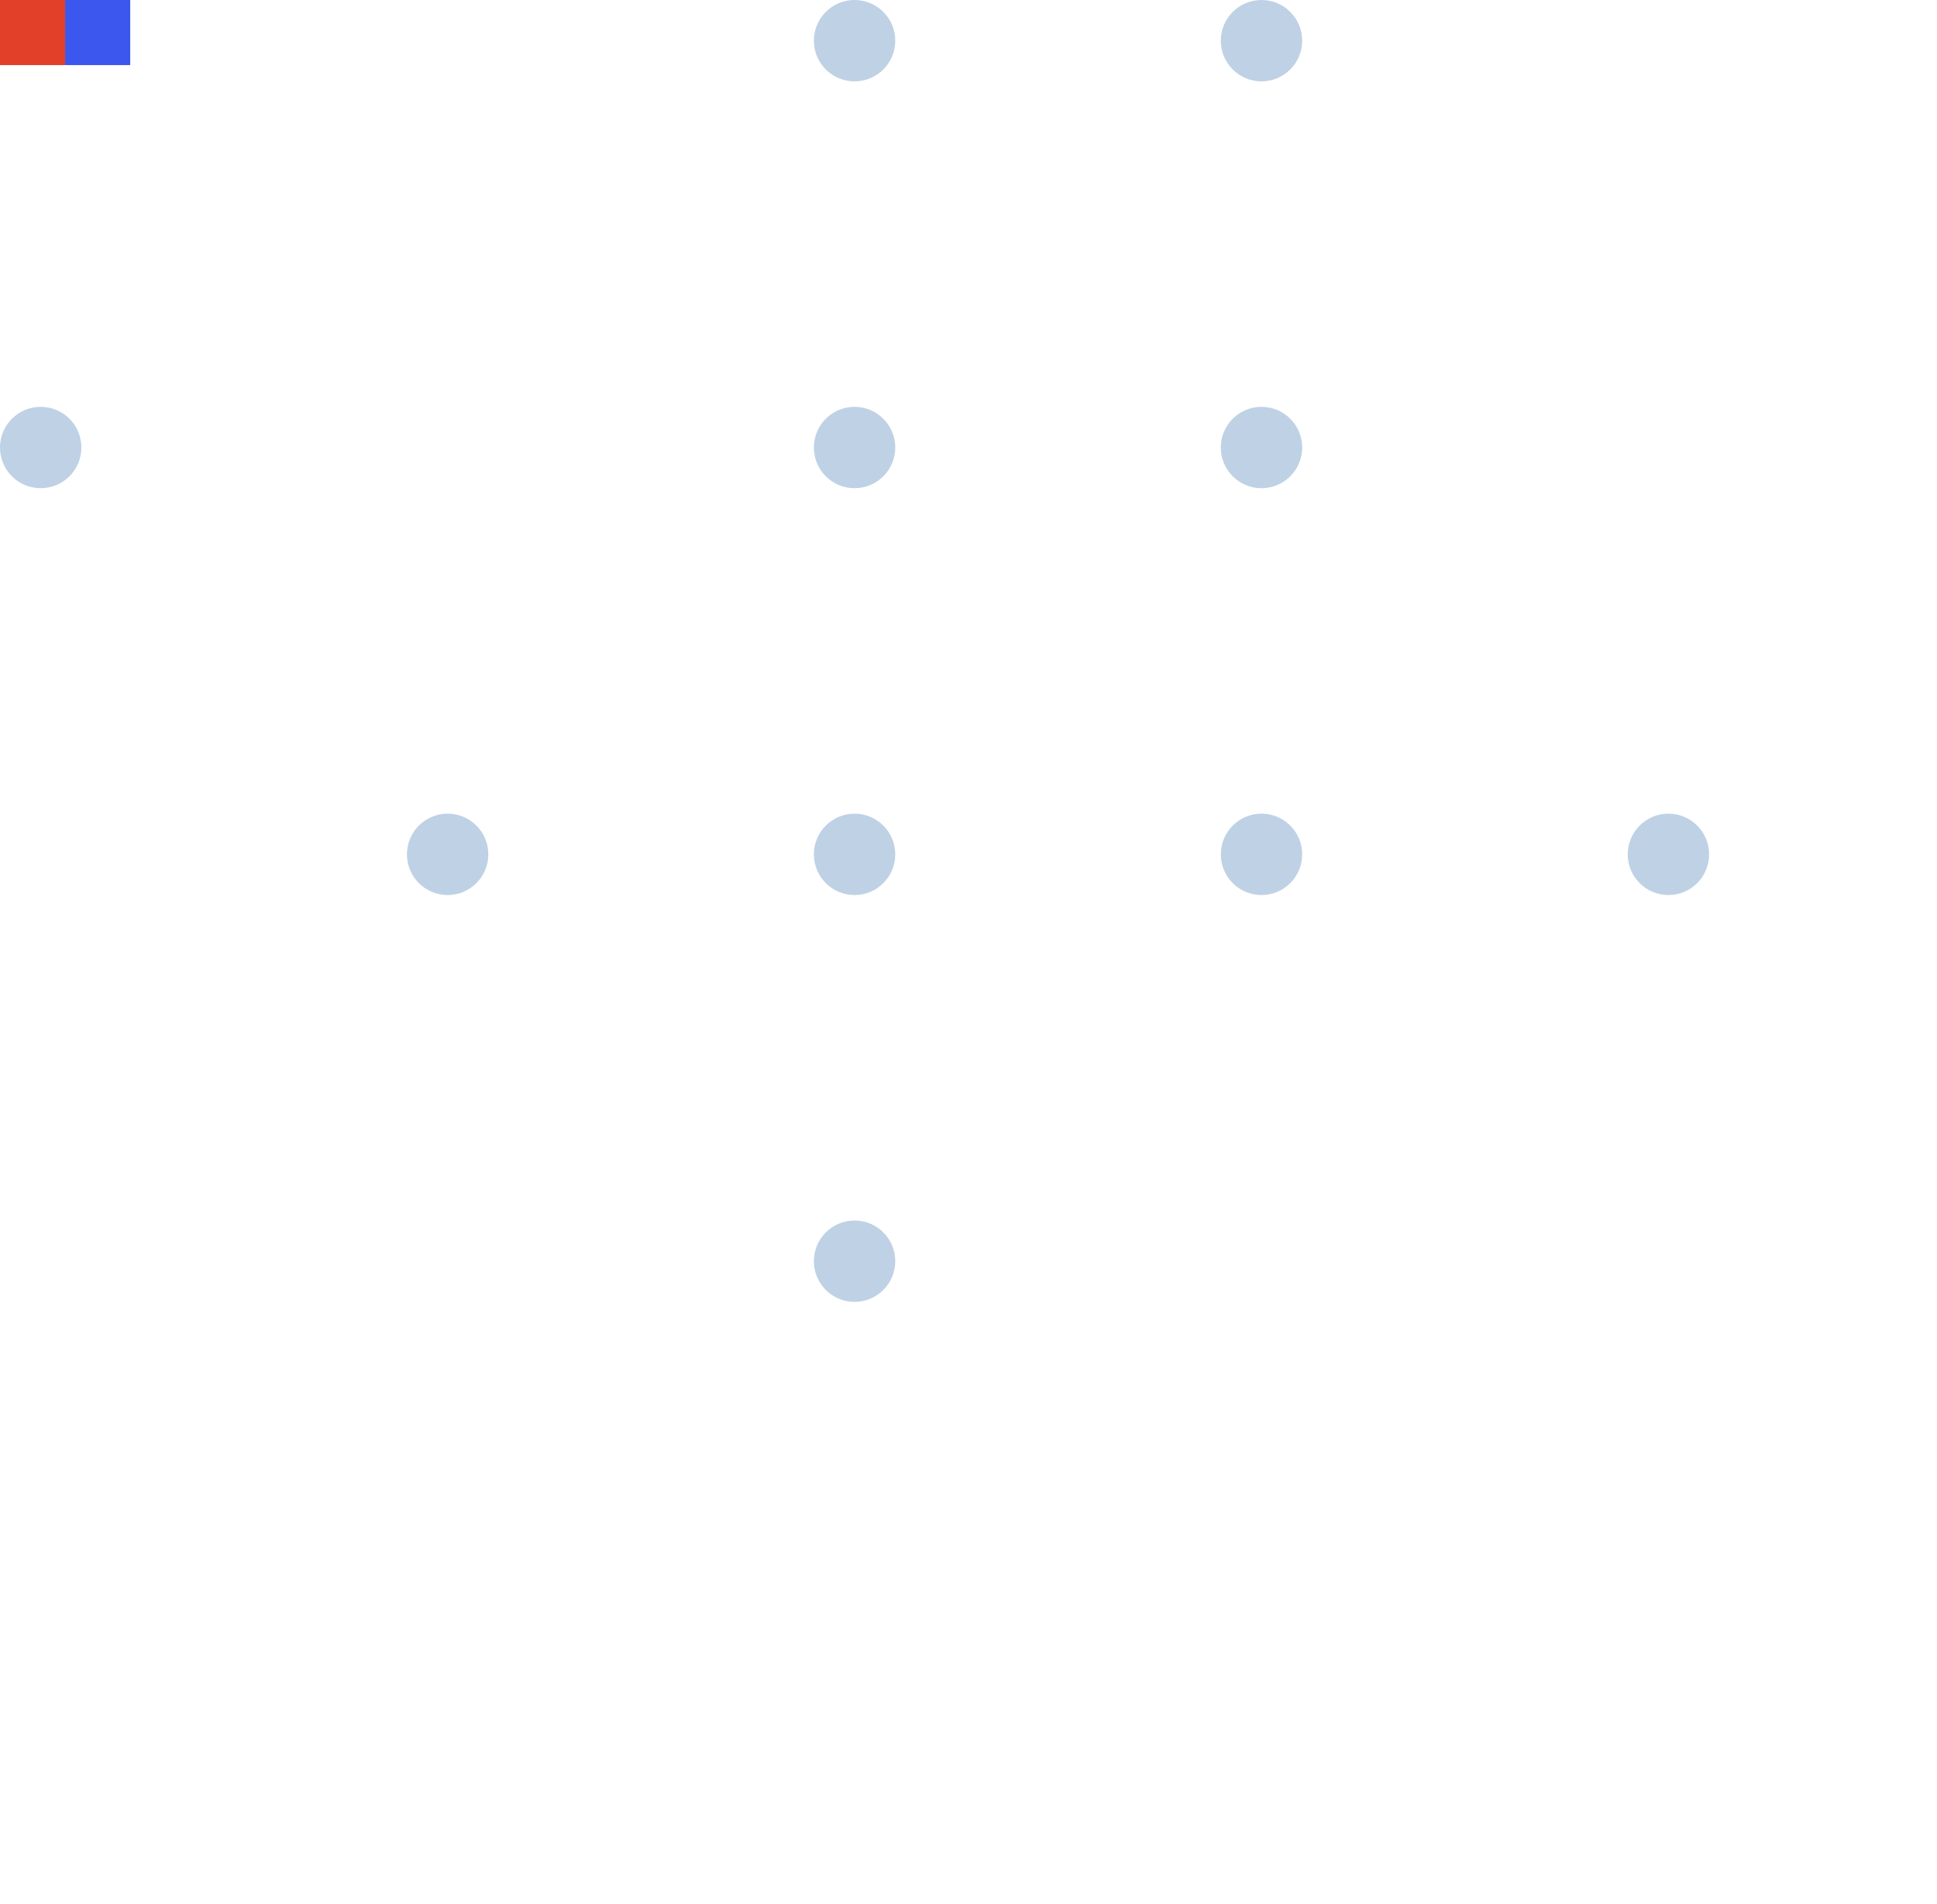
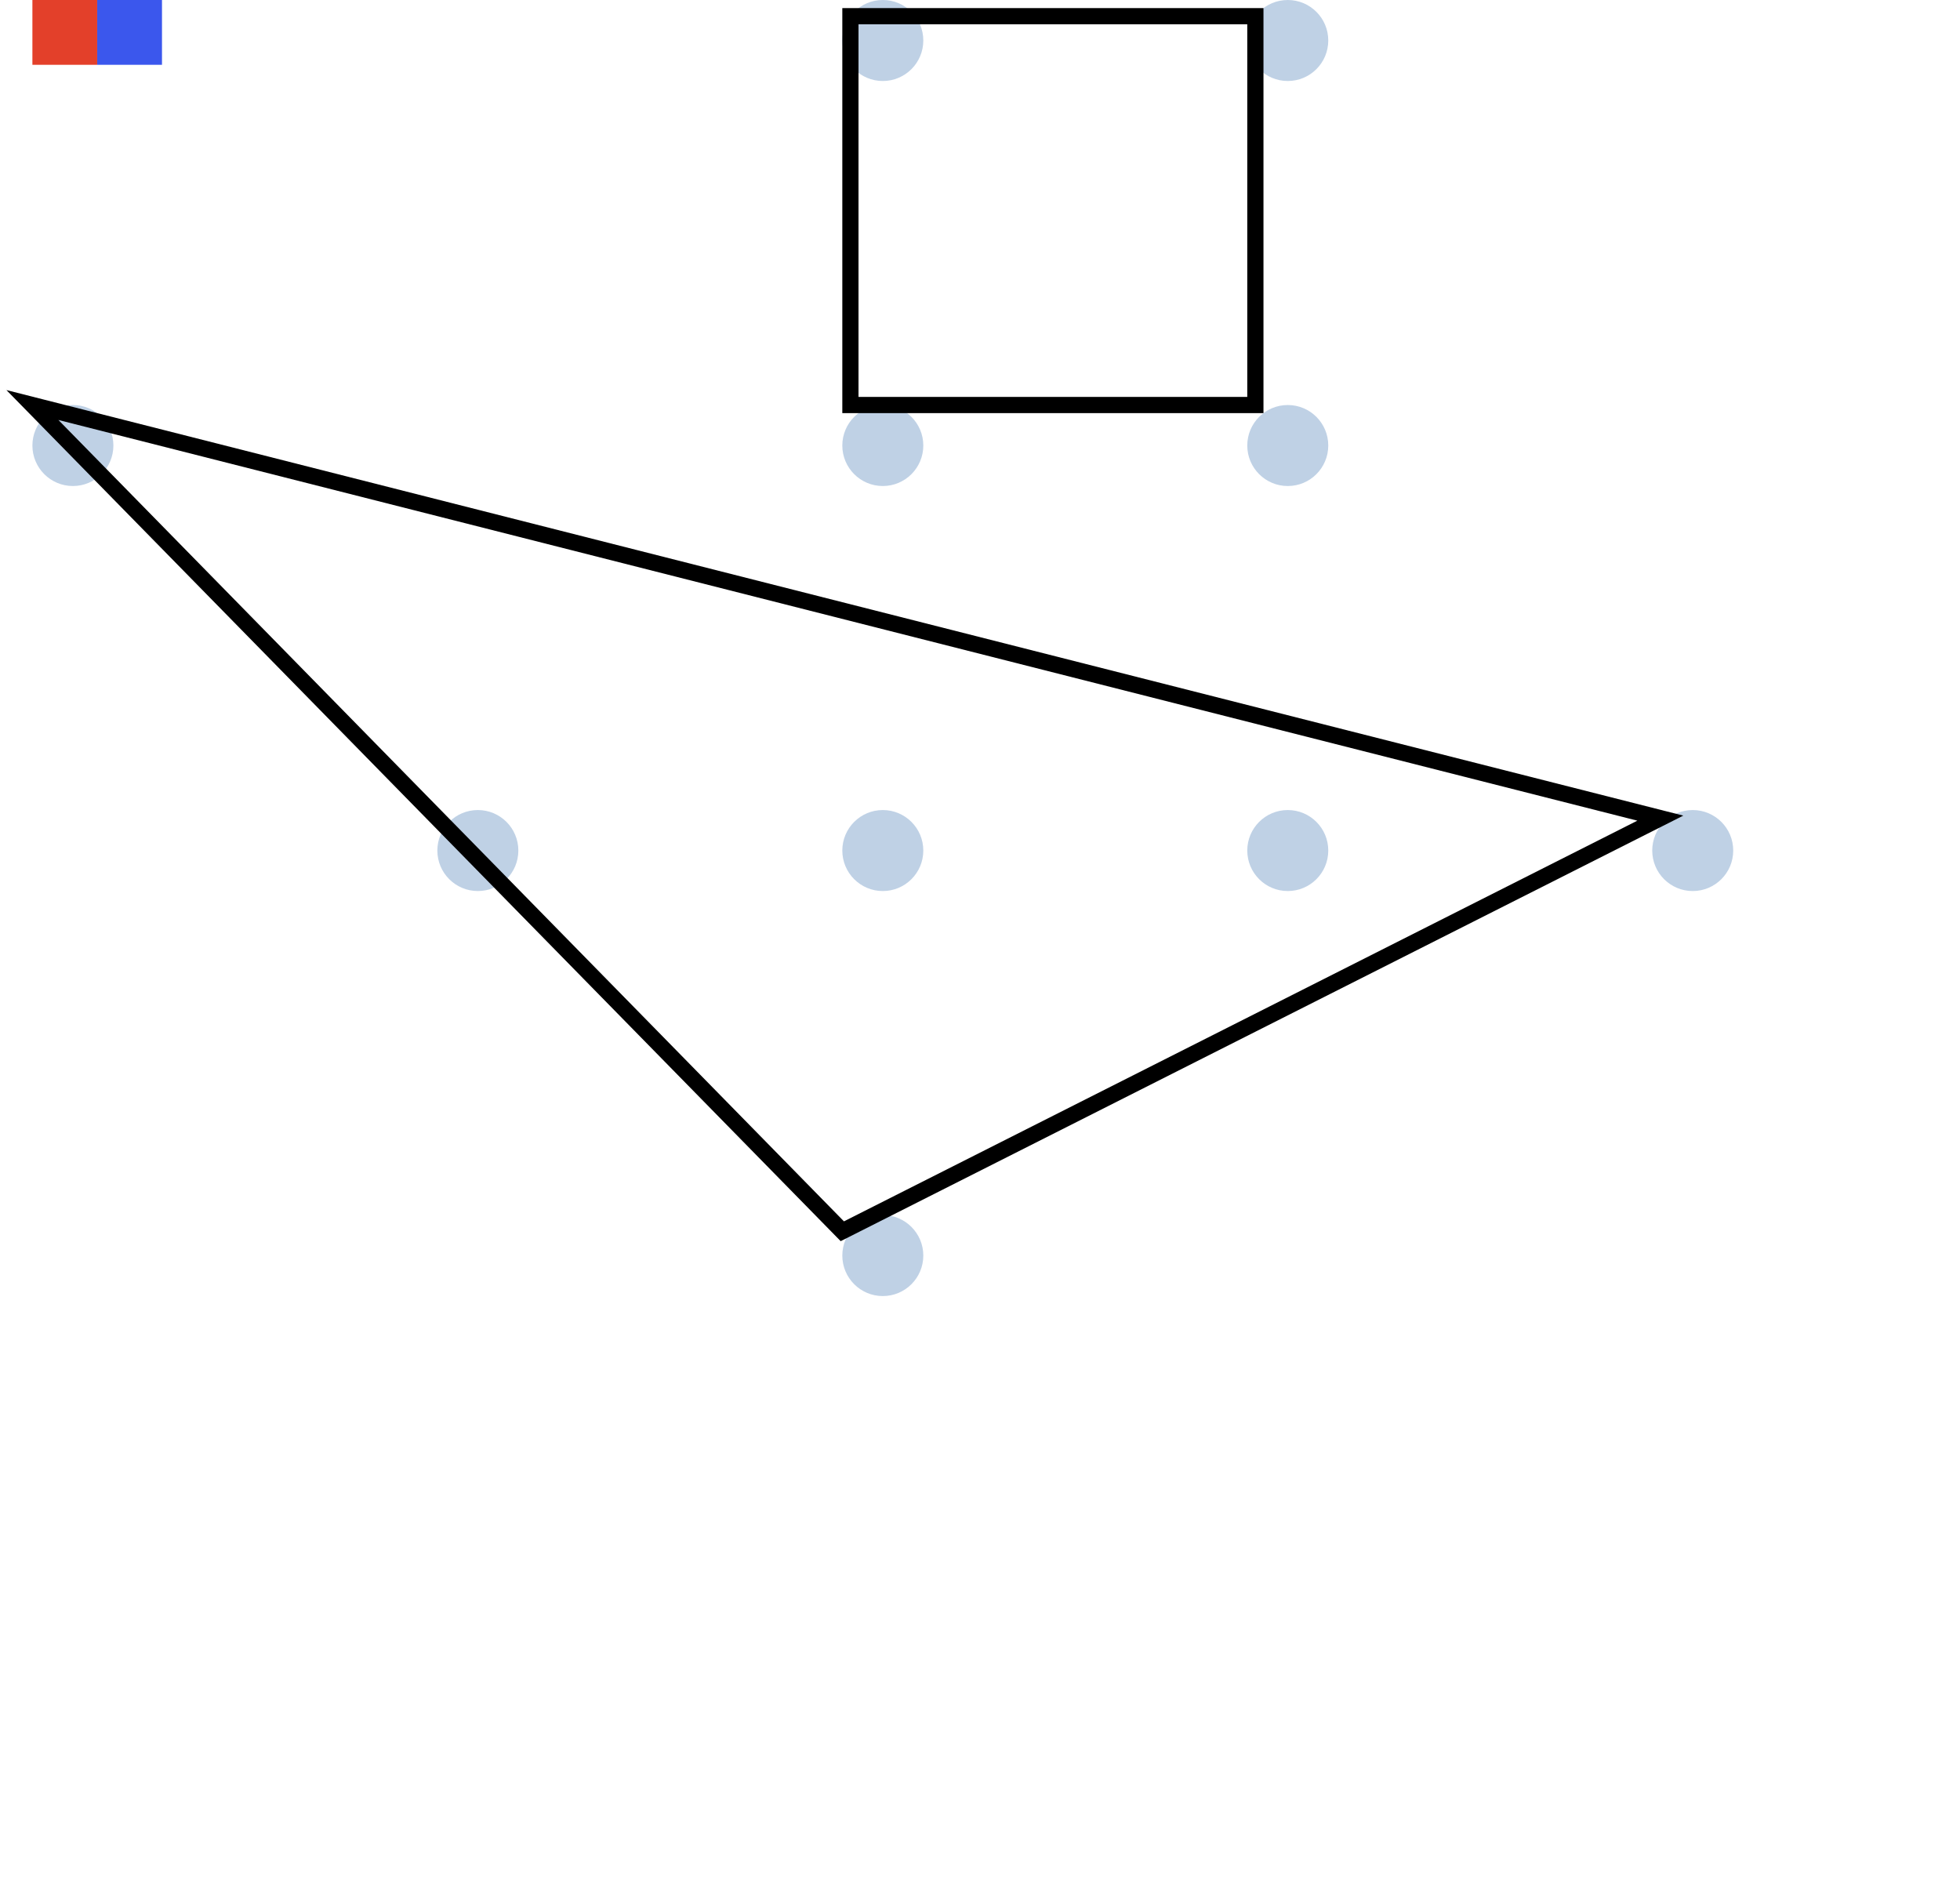
- <svg xmlns="http://www.w3.org/2000/svg" width="119" height="117" viewBox="0 0 119 117" fill="none">
-   <rect x="50" y="50" width="5" height="5" rx="2.5" fill="#BFD1E5" />
-   <rect x="75" y="50" width="5" height="5" rx="2.5" fill="#BFD1E5" />
-   <rect x="50" y="75" width="5" height="5" rx="2.5" fill="#BFD1E5" />
-   <rect x="100" y="50" width="5" height="5" rx="2.5" fill="#BFD1E5" />
-   <rect x="50" y="25" width="5" height="5" rx="2.5" fill="#BFD1E5" />
-   <rect x="75" width="5" height="5" rx="2.5" fill="#BFD1E5" />
-   <rect x="75" y="25" width="5" height="5" rx="2.5" fill="#BFD1E5" />
-   <rect x="25" y="50" width="5" height="5" rx="2.5" fill="#BFD1E5" />
-   <rect y="25" width="5" height="5" rx="2.5" fill="#BFD1E5" />
-   <rect x="50" width="5" height="5" rx="2.5" fill="#BFD1E5" />
-   <rect width="4" height="4" fill="#E3402A" />
-   <rect x="4" width="4" height="4" fill="#3B57ED" />
+ <svg xmlns="http://www.w3.org/2000/svg" width="121" height="117" viewBox="0 0 121 117" fill="none">
+   <rect x="52" y="50" width="5" height="5" rx="2.5" fill="#BFD1E5" />
+   <rect x="77" y="50" width="5" height="5" rx="2.5" fill="#BFD1E5" />
+   <rect x="52" y="75" width="5" height="5" rx="2.5" fill="#BFD1E5" />
+   <rect x="102" y="50" width="5" height="5" rx="2.5" fill="#BFD1E5" />
+   <rect x="52" y="25" width="5" height="5" rx="2.5" fill="#BFD1E5" />
+   <rect x="77" width="5" height="5" rx="2.5" fill="#BFD1E5" />
+   <rect x="77" y="25" width="5" height="5" rx="2.5" fill="#BFD1E5" />
+   <rect x="27" y="50" width="5" height="5" rx="2.5" fill="#BFD1E5" />
+   <rect x="2" y="25" width="5" height="5" rx="2.5" fill="#BFD1E5" />
+   <rect x="52" width="5" height="5" rx="2.5" fill="#BFD1E5" />
+   <rect x="2" width="4" height="4" fill="#E3402A" />
+   <rect x="6" width="4" height="4" fill="#3B57ED" />
+   <path d="M52.5 25V1H77.5V25H52.5Z" stroke="black" />
+   <path d="M102.5 50.5L2 25L52 76L102.5 50.5Z" stroke="black" />
</svg>
